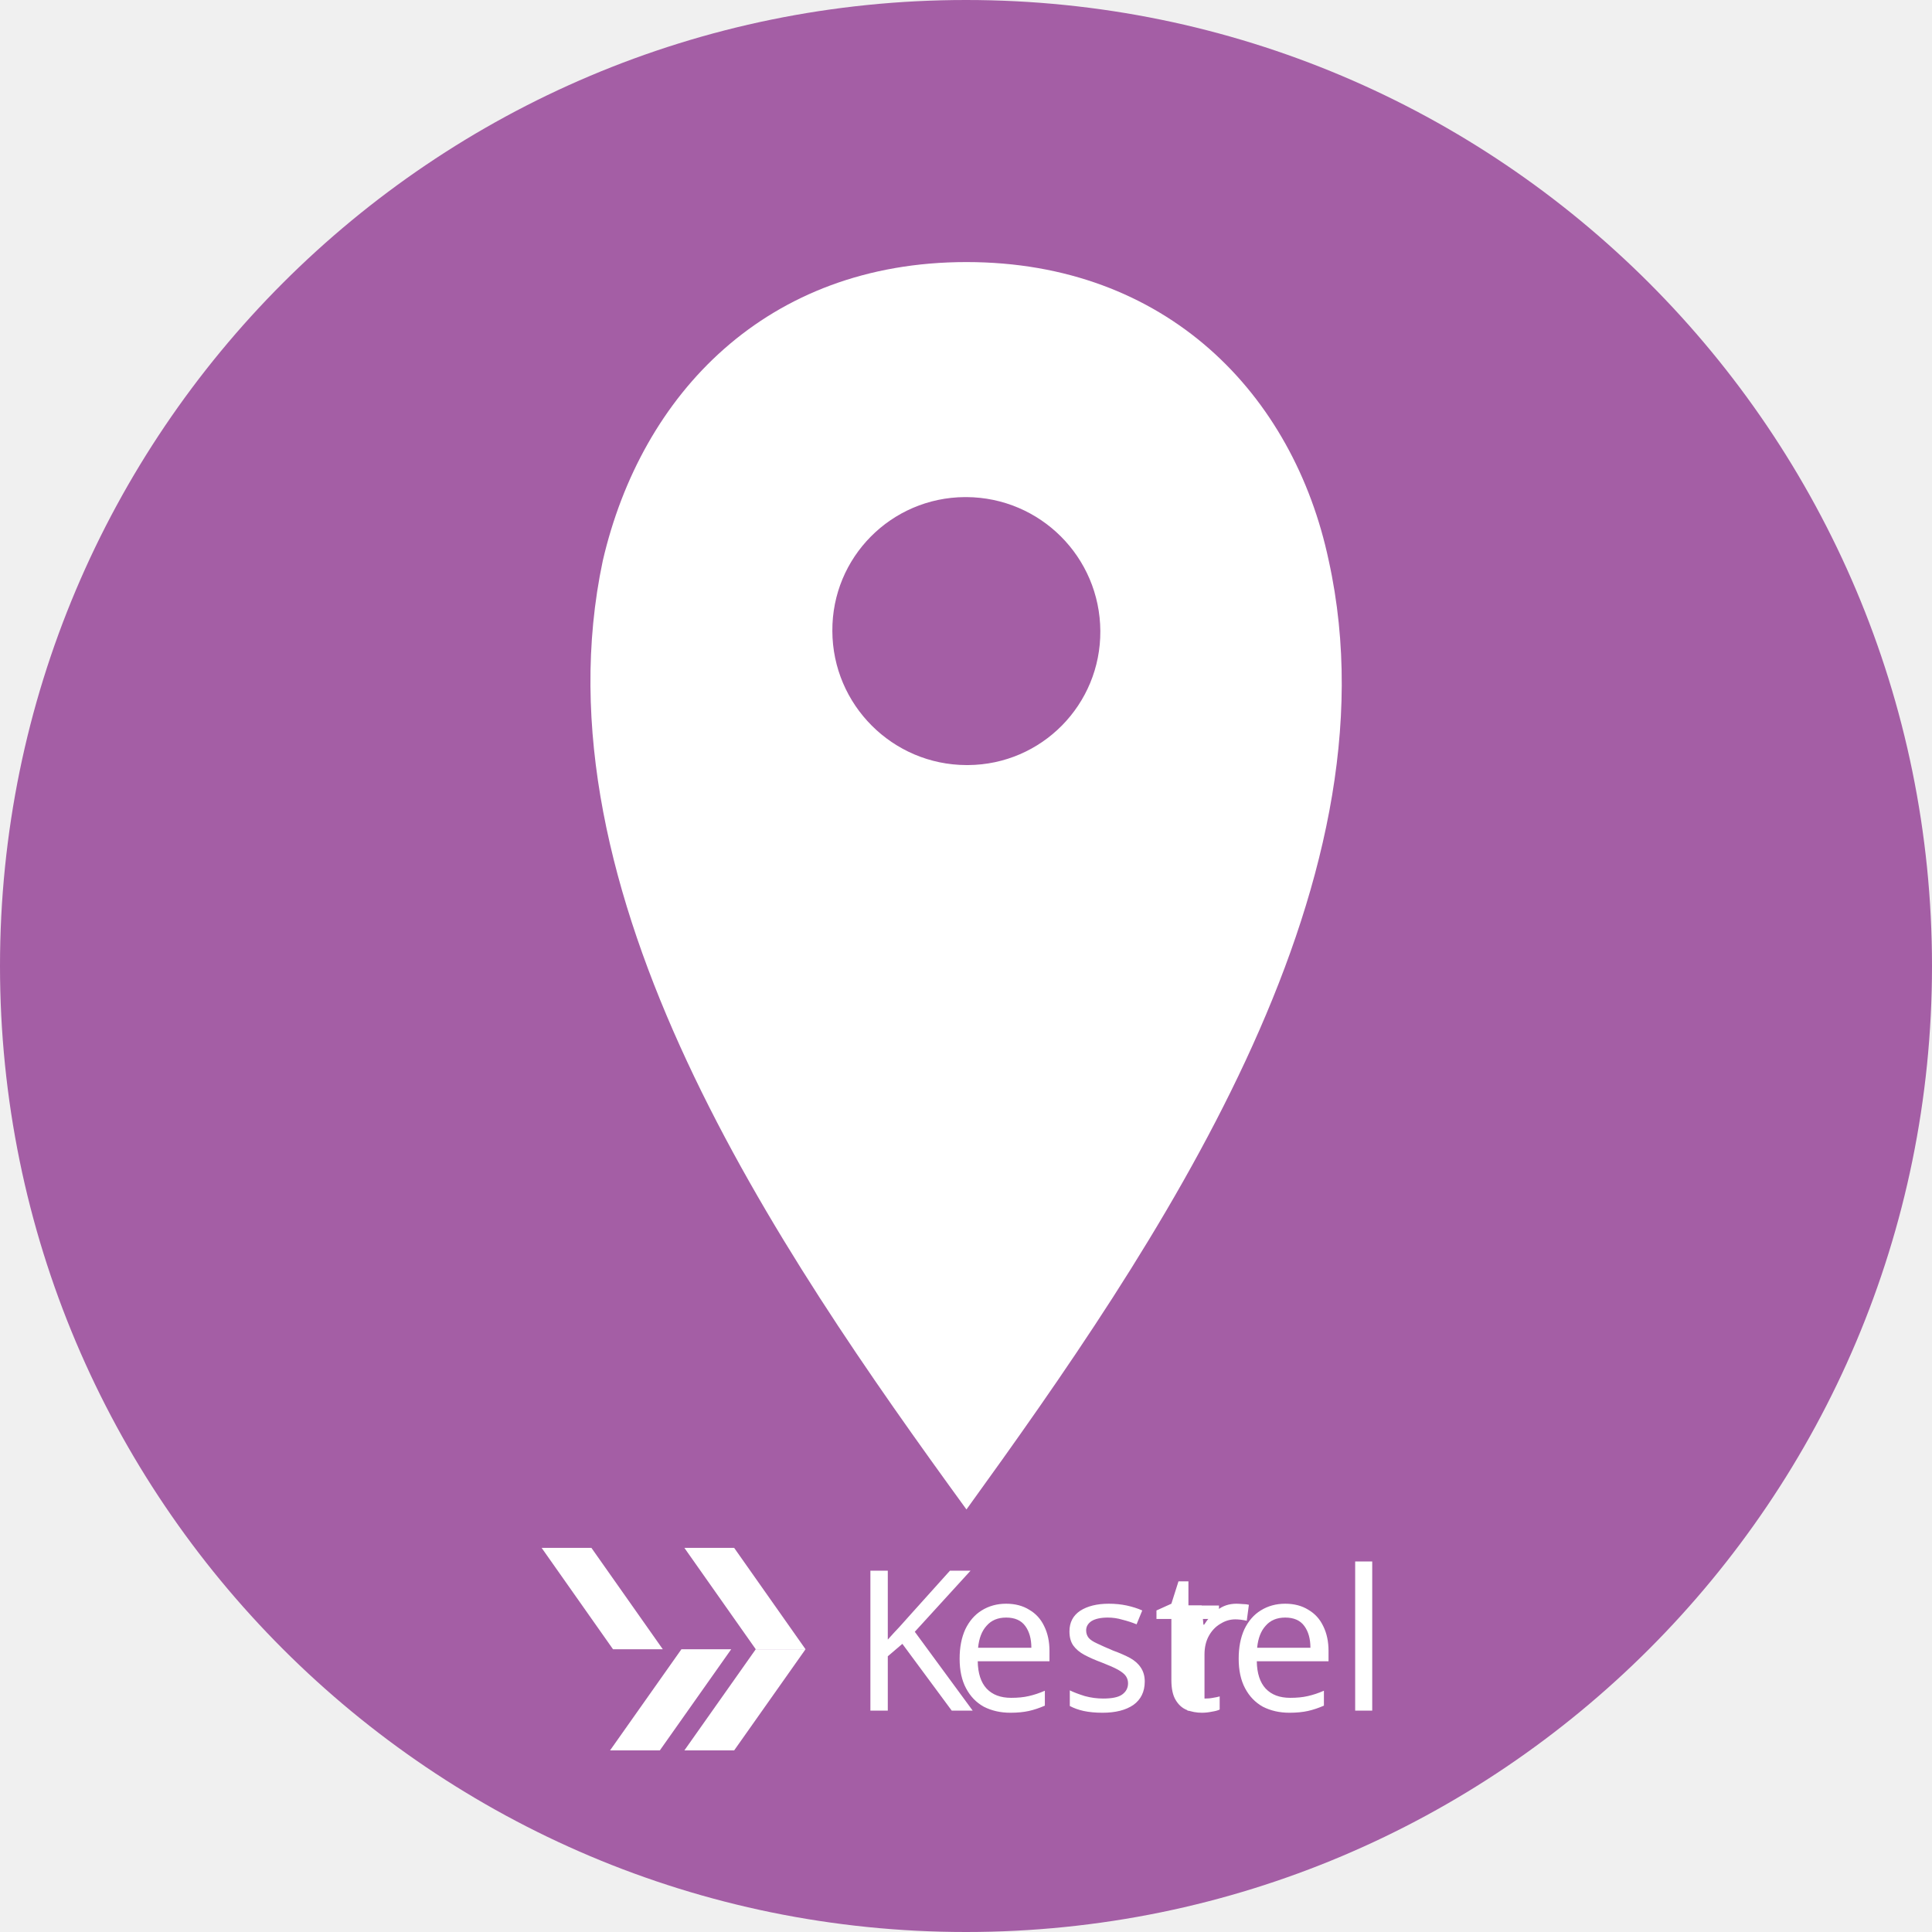
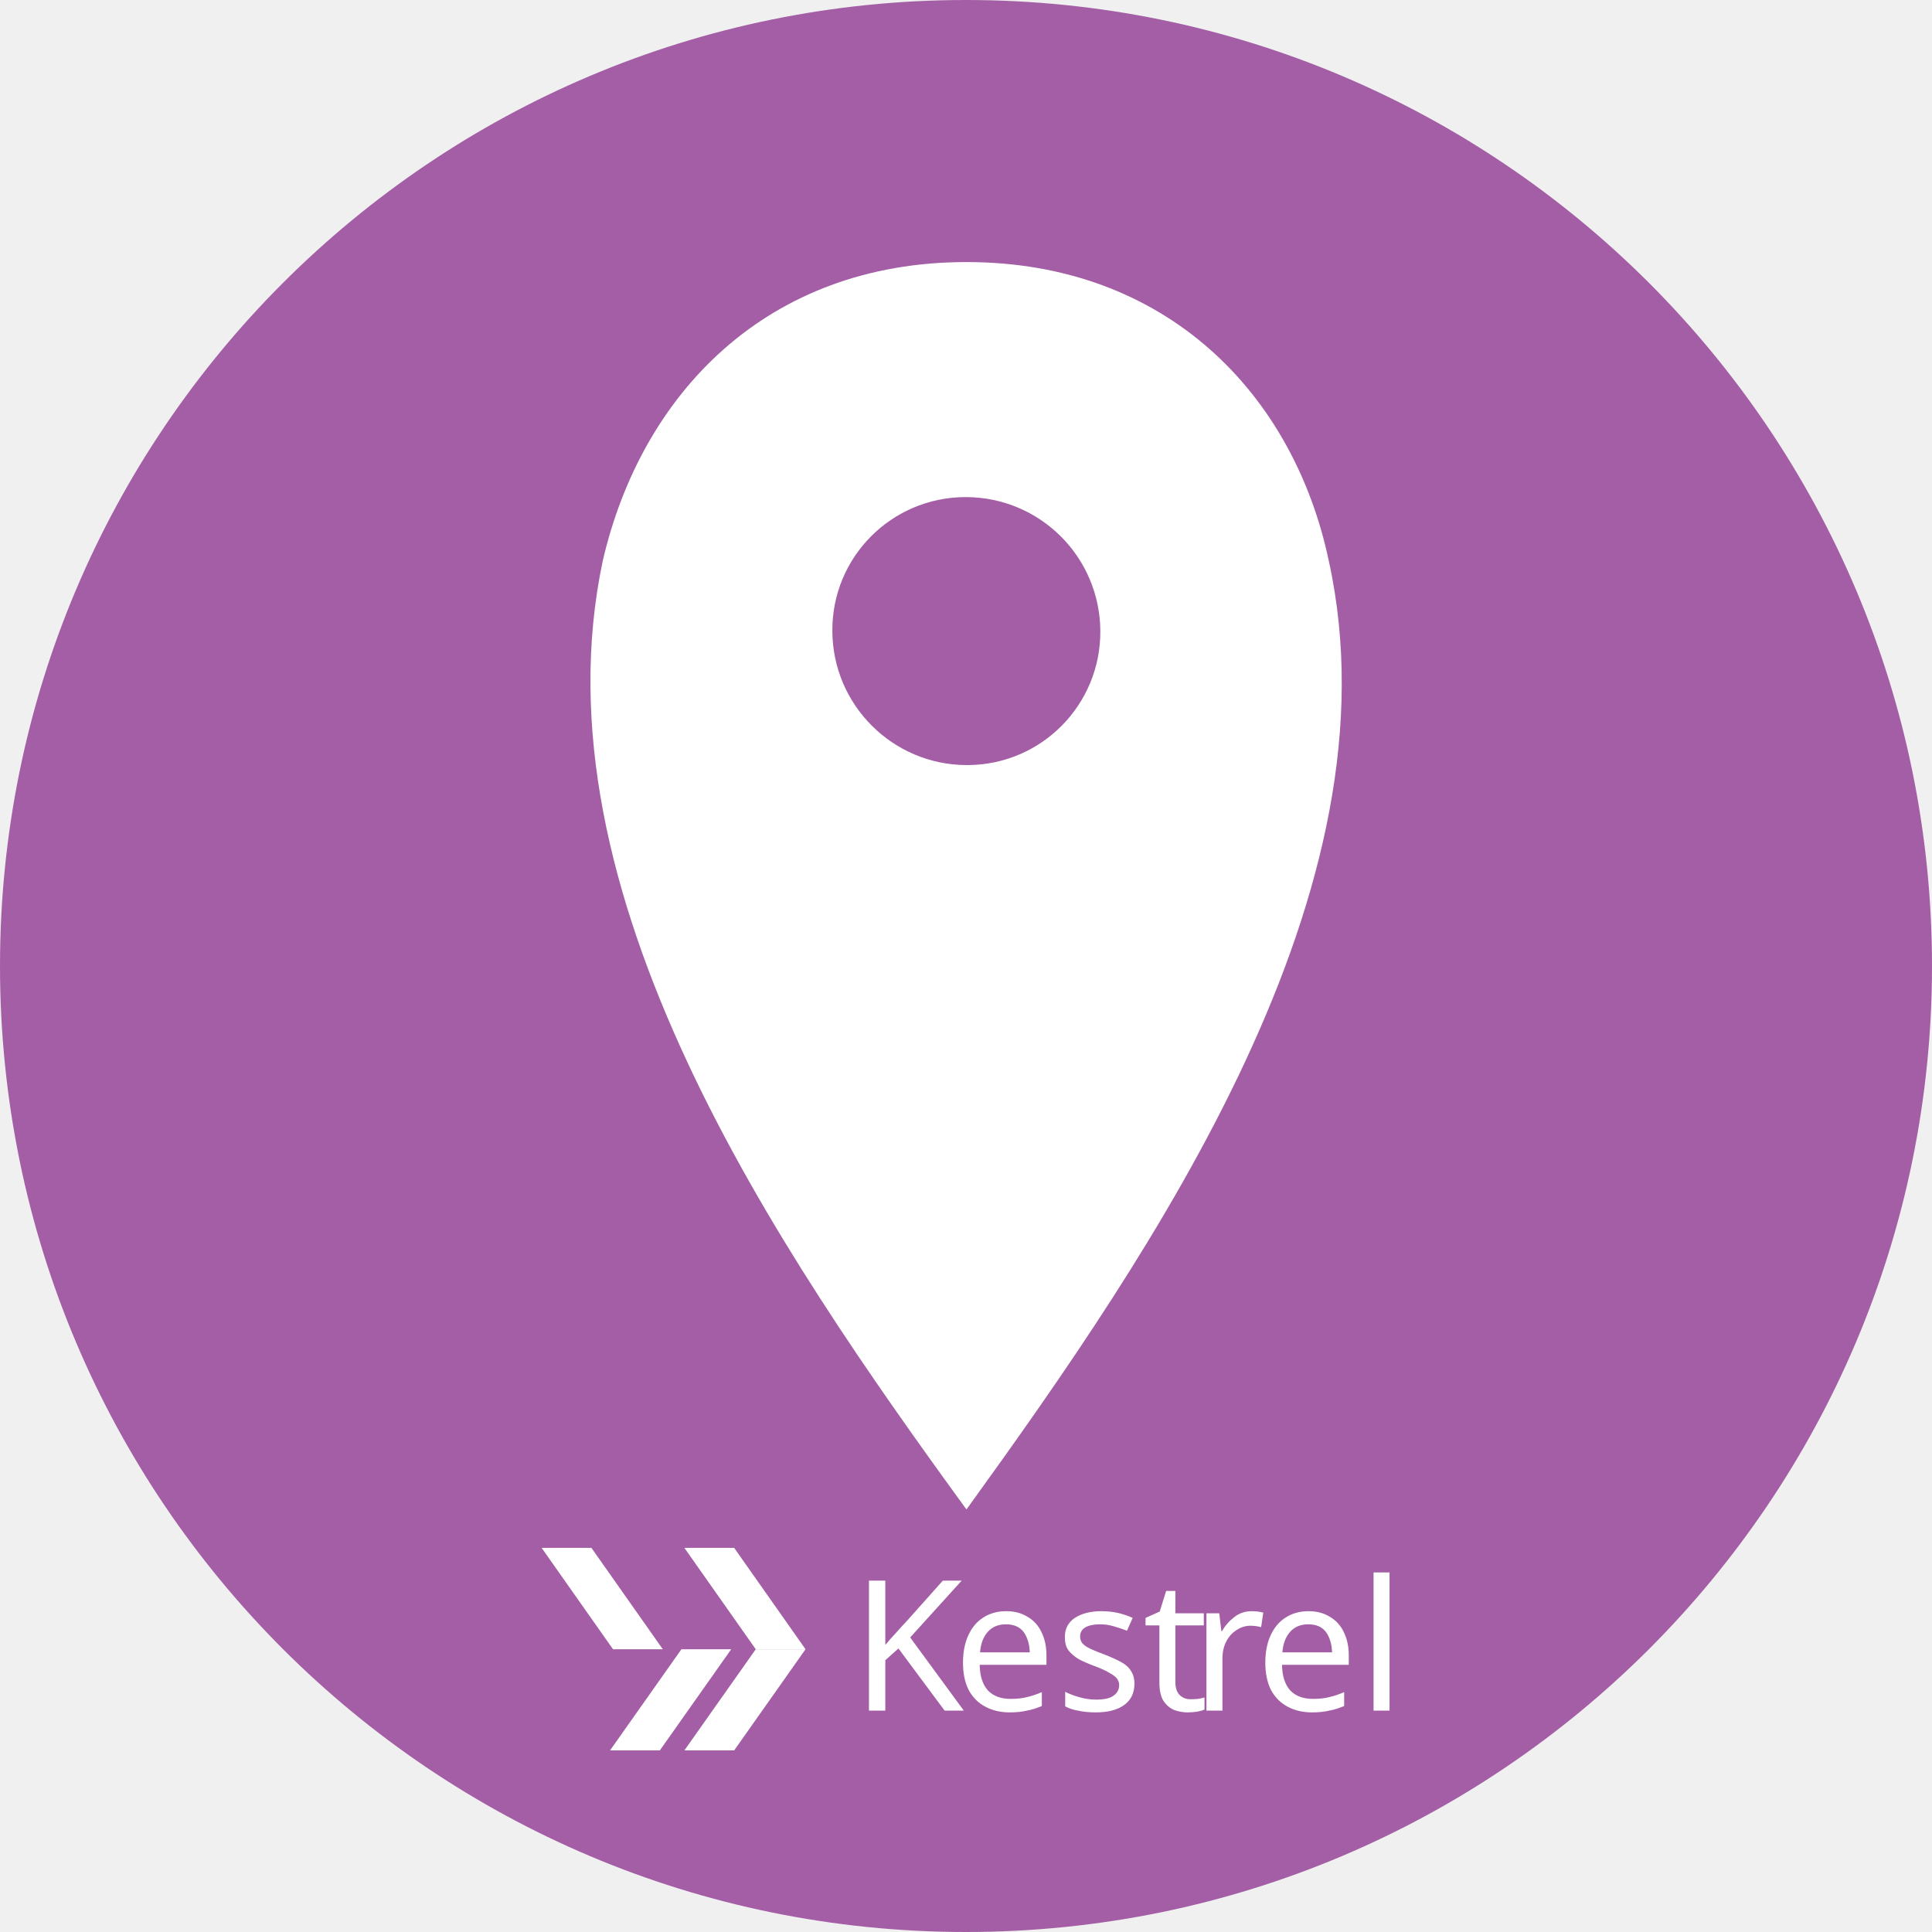
<svg xmlns="http://www.w3.org/2000/svg" id="Layer_2" data-name="Layer 2" viewBox="0 0 85 85">
  <defs>
    <style>
-       .cls-1, .cls-2, .cls-3 {
+       .cls-1 {
+         letter-spacing: -.03em;
+       }
+ 
+       .cls-2, .cls-3, .cls-4 {
        fill: #fff;
      }

-       .cls-4 {
+       .cls-5 {
        fill: #a45ea5;
      }

-       .cls-2 {
+       .cls-3 {
        fill-rule: evenodd;
      }

-       .cls-3 {
-         font-family: MyriadConceptRoman-SemiCondensed, 'Myriad Variable Concept';
-         font-size: 8.62px;
-         font-variation-settings: 'wght' 400, 'wdth' 90;
-       }
- 
-       .cls-5 {
-         letter-spacing: 0em;
+       .cls-4 {
+         font-family: Tahoma, Tahoma;
+         font-size: 8px;
      }

      .cls-6 {
-         letter-spacing: -.01em;
+         letter-spacing: 0em;
      }
    </style>
  </defs>
  <g id="Layer_1-2" data-name="Layer 1">
    <g>
-       <circle class="cls-4" cx="42.5" cy="42.5" r="42.5" />
-       <path class="cls-2" d="m36.62,27.76c-.02-3.24,2.59-5.87,5.83-5.89.02,0,.05,0,.07,0,3.25.02,5.87,2.64,5.89,5.89.02,3.24-2.58,5.88-5.82,5.9-.02,0-.05,0-.07,0-3.25-.01-5.89-2.65-5.9-5.9Zm21.84-3.09c-1.55-7.34-7.15-13.14-15.94-13.14s-14.3,5.8-16,13.14c-3.09,14.59,7.64,30.24,16,41.74,8.31-11.5,19.13-27.25,15.94-41.74Z" />
+       <circle class="cls-5" cx="42.5" cy="42.5" r="42.5" />
+       <path class="cls-3" d="m36.62,27.76c-.02-3.24,2.59-5.87,5.83-5.89.02,0,.05,0,.07,0,3.25.02,5.87,2.64,5.89,5.89.02,3.24-2.58,5.88-5.82,5.9-.02,0-.05,0-.07,0-3.25-.01-5.89-2.65-5.9-5.9Zm21.84-3.09c-1.55-7.34-7.15-13.14-15.94-13.14s-14.3,5.8-16,13.14c-3.09,14.59,7.64,30.24,16,41.74,8.31-11.5,19.13-27.25,15.94-41.74Z" />
      <g>
-         <rect class="cls-4" x="22.76" y="66.9" width="38.43" height="11.81" />
+         <rect class="cls-5" x="22.76" y="66.9" width="38.43" height="11.81" />
        <g>
-           <polygon class="cls-1" points="26.02 68.1 23.83 68.1 26.97 72.56 29.16 72.56 26.02 68.1" />
-           <polygon class="cls-1" points="32.3 68.1 30.11 68.1 33.25 72.56 35.44 72.56 32.3 68.1" />
-           <polygon class="cls-1" points="33.25 72.56 35.44 72.56 32.3 77.01 30.11 77.01 33.25 72.56" />
-           <polygon class="cls-1" points="29.98 72.56 32.17 72.56 29.03 77.01 26.84 77.01 29.98 72.56" />
-           <text class="cls-3" transform="translate(37.45 75.26)">
-             <tspan class="cls-5" x="0" y="0">K</tspan>
-             <tspan x="4.3" y="0">est</tspan>
-             <tspan class="cls-6" x="14.06" y="0">r</tspan>
-             <tspan x="16.58" y="0">el</tspan>
+           <polygon class="cls-2" points="26.02 68.1 23.83 68.1 26.97 72.56 29.16 72.56 26.02 68.1" />
+           <polygon class="cls-2" points="32.3 68.1 30.11 68.1 33.25 72.56 35.44 72.56 32.3 68.1" />
+           <polygon class="cls-2" points="33.25 72.56 35.44 72.56 32.3 77.01 30.11 77.01 33.25 72.56" />
+           <polygon class="cls-2" points="29.98 72.56 32.17 72.56 29.03 77.01 26.84 77.01 29.98 72.56" />
+           <text class="cls-4" transform="translate(37.45 75.26)">
+             <tspan class="cls-1" x="0" y="0">K</tspan>
+             <tspan x="4.48" y="0">est</tspan>
+             <tspan class="cls-6" x="14.94" y="0">r</tspan>
+             <tspan x="17.78" y="0">el</tspan>
          </text>
        </g>
      </g>
    </g>
  </g>
</svg>
